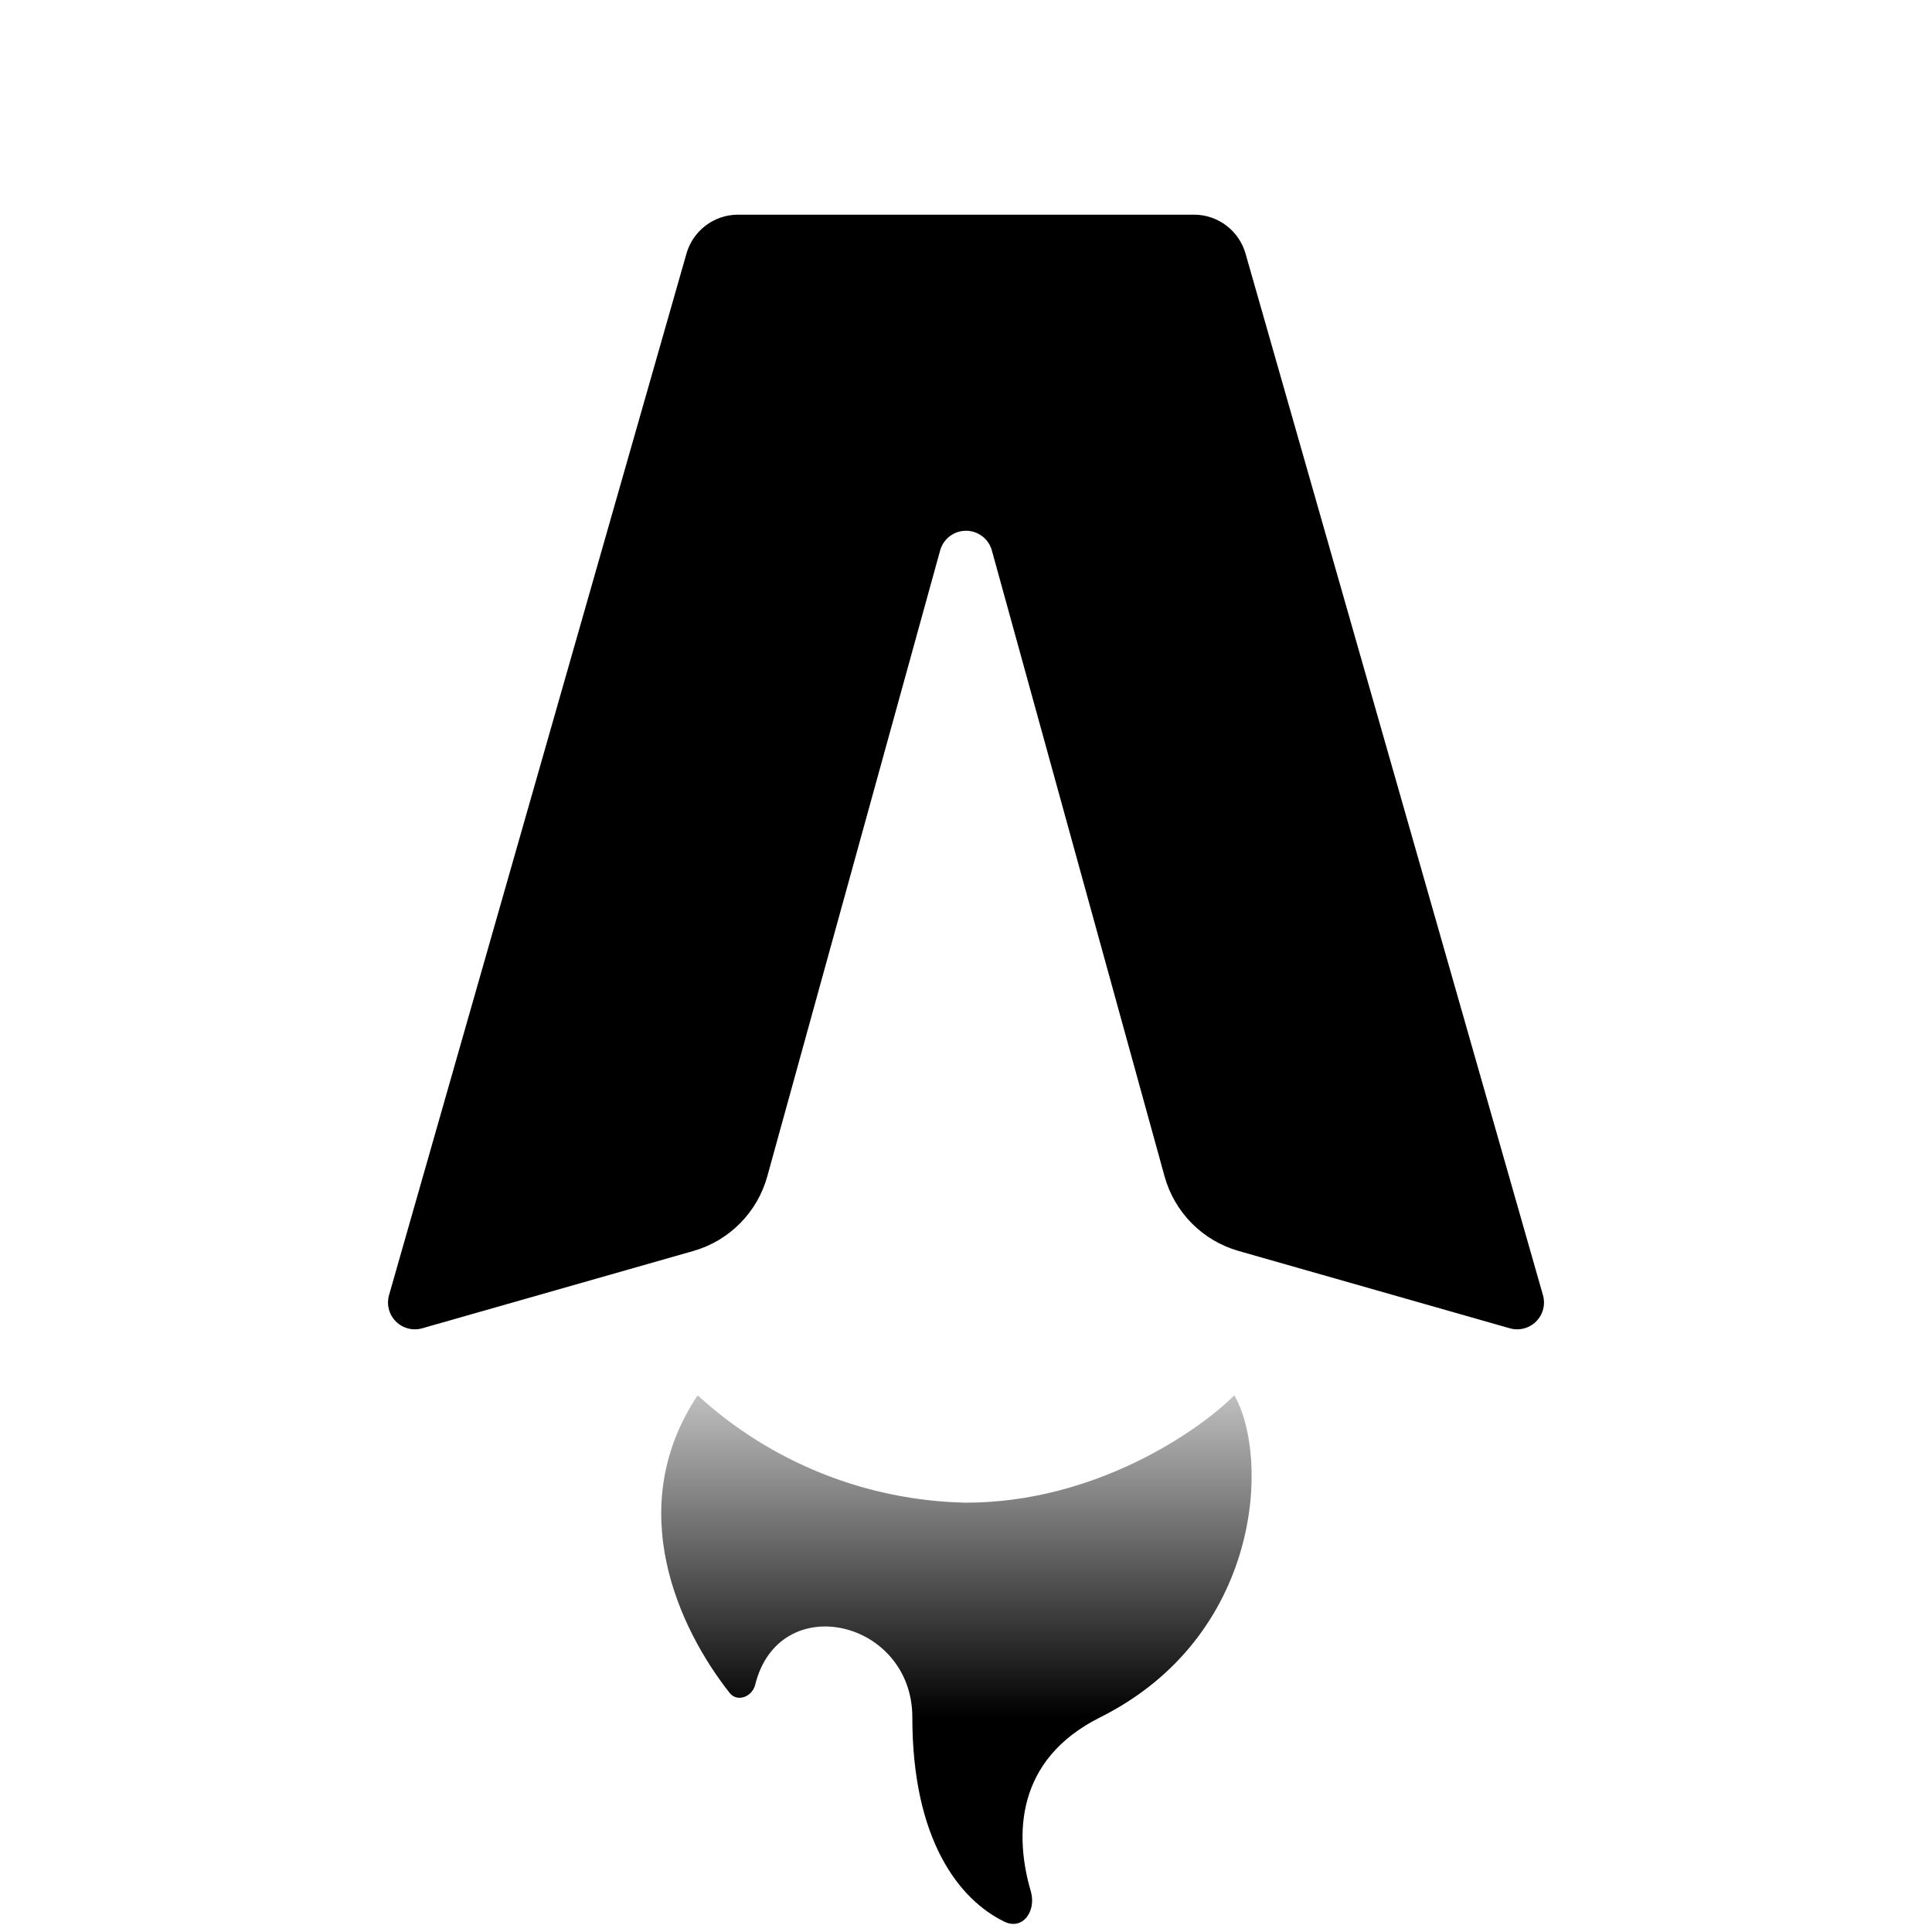
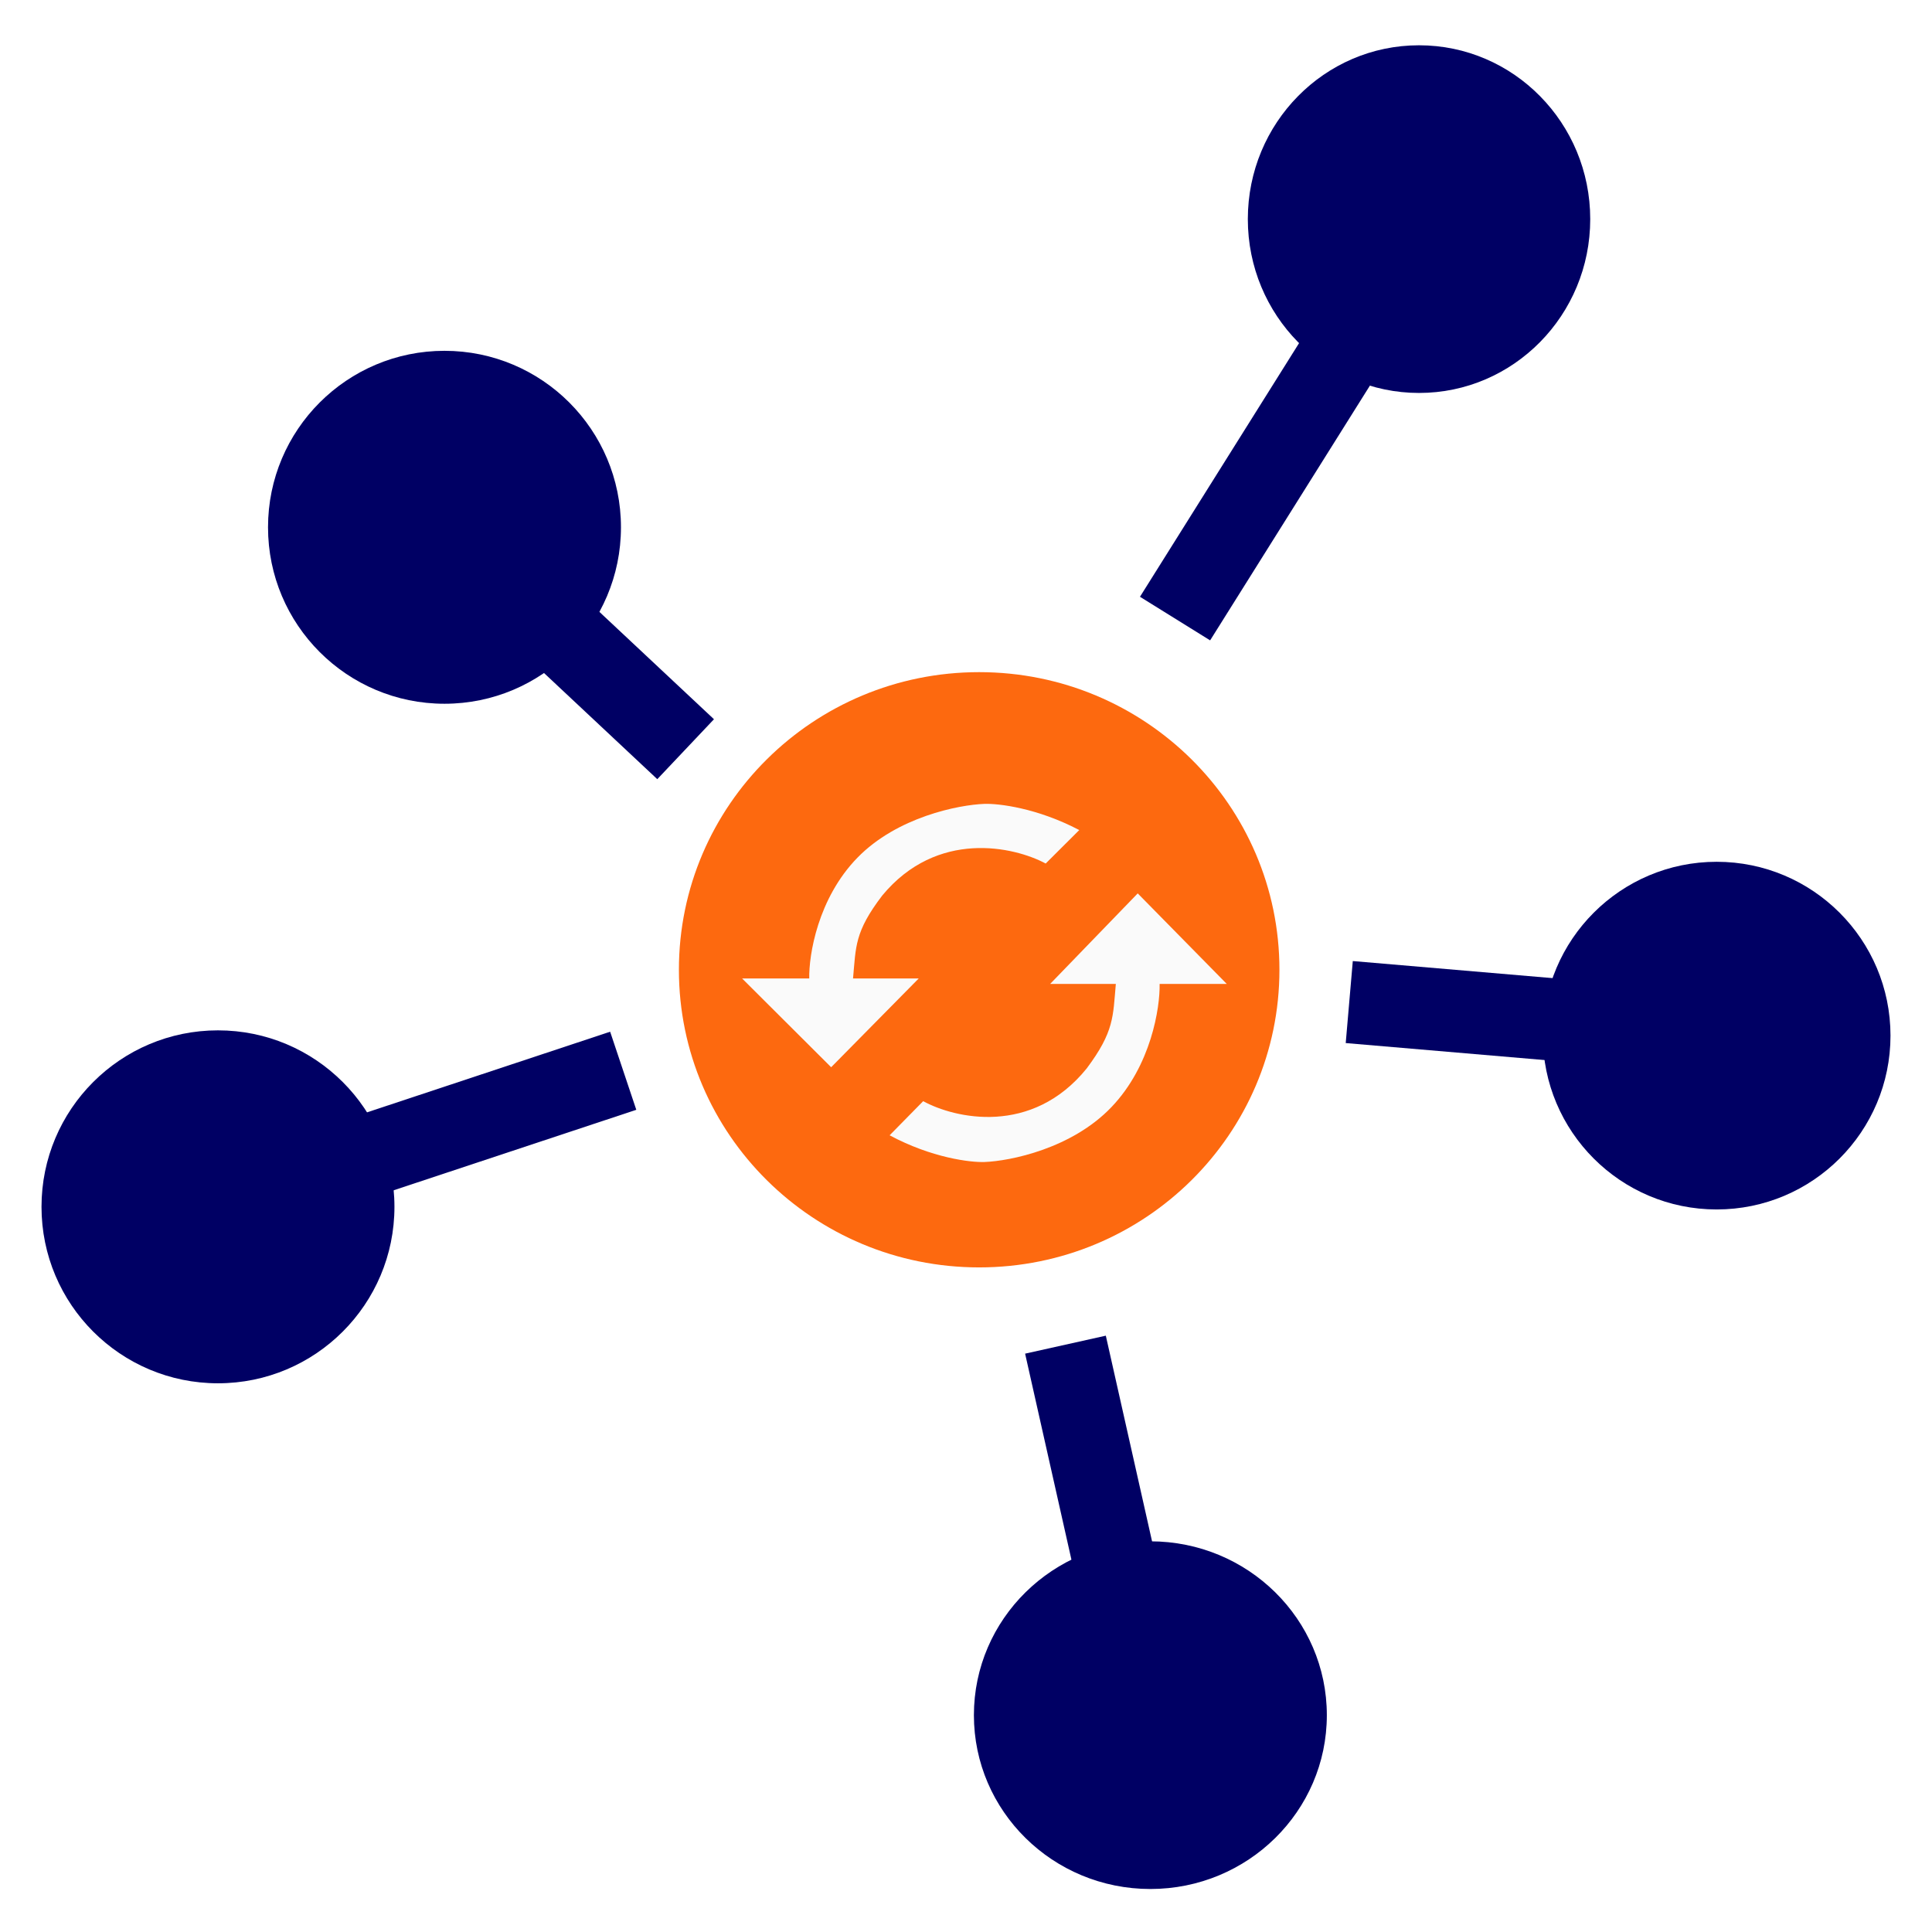
- <svg xmlns="http://www.w3.org/2000/svg" fill="none" viewBox="0 0 36 36">
-   <path fill="#000" d="M22.25 4h-8.5a1 1 0 0 0-.96.73l-5.54 19.4a.5.5 0 0 0 .62.62l5.05-1.44a2 2 0 0 0 1.38-1.4l3.22-11.66a.5.5 0 0 1 .96 0l3.22 11.67a2 2 0 0 0 1.38 1.39l5.05 1.44a.5.5 0 0 0 .62-.62l-5.54-19.4a1 1 0 0 0-.96-.73Z" />
-   <path fill="url(#gradient)" d="M18 28a7.63 7.63 0 0 1-5-2c-1.4 2.1-.35 4.35.6 5.55.14.17.41.07.47-.15.44-1.8 2.93-1.22 2.93.6 0 2.28.87 3.4 1.72 3.81.34.16.59-.2.49-.56-.31-1.05-.29-2.46 1.29-3.25 3-1.5 3.17-4.83 2.5-6-.67.67-2.6 2-5 2Z" />
-   <defs>
-     <linearGradient id="gradient" x1="16" x2="16" y1="32" y2="24" gradientUnits="userSpaceOnUse">
-       <stop stop-color="#000" />
-       <stop offset="1" stop-color="#000" stop-opacity="0" />
-     </linearGradient>
-   </defs>
-   <style>
-     @media (prefers-color-scheme:dark){:root{filter:invert(100%)}}
-   </style>
+ <svg xmlns="http://www.w3.org/2000/svg" fill="none" viewBox="0 0 512 512">
+   <ellipse cx="304.86" cy="454.536" fill="#000064" rx="46.766" ry="46.068" />
+   <circle cx="57.766" cy="319.82" r="46.766" fill="#000064" />
+   <circle cx="117.795" cy="139.735" r="46.766" fill="#000064" />
+   <ellipse cx="376.057" cy="58.068" fill="#000064" rx="45.37" ry="46.068" />
+   <circle cx="454.932" cy="274.45" r="46.068" fill="#000064" />
+   <path fill="#000064" d="m271.665 358.731 21.388-4.763 14.503 64.509-21.388 4.763zM356.63 276.423l1.875-21.733 61.93 5.293-1.875 21.734zM320.697 169.703l-18.592-11.551 44.584-71.084L365.28 98.62zM189.21 190.605l-15.023 15.882-61.3-57.441 15.023-15.882zM161.694 273.414l6.93 20.695-73.948 24.528-6.93-20.695z" />
+   <ellipse cx="259.49" cy="257" fill="#fd690f" rx="79.573" ry="78.875" />
+   <path fill="#fafafa" d="m244.653 291.82-8.895 9.046c11.139 5.978 21.401 7.21 25.14 7.079 6.833-.262 23.129-3.539 33.649-14.552s12.893-26.351 12.764-32.644h17.791l-23.593-23.991-23.206 23.991h17.404c-.773 8.653-.386 12.586-7.735 22.418-14.543 17.935-34.939 13.241-43.319 8.653M277.118 228.844l8.896-8.868c-11.139-5.861-21.401-7.07-25.14-6.941-6.833.257-23.129 3.47-33.649 14.267-10.521 10.796-12.893 25.834-12.764 32.004h-17.792l23.594 23.521 23.206-23.521h-17.405c.774-8.483.387-12.339 7.736-21.979 14.542-17.583 34.938-12.981 43.318-8.483" />
</svg>
